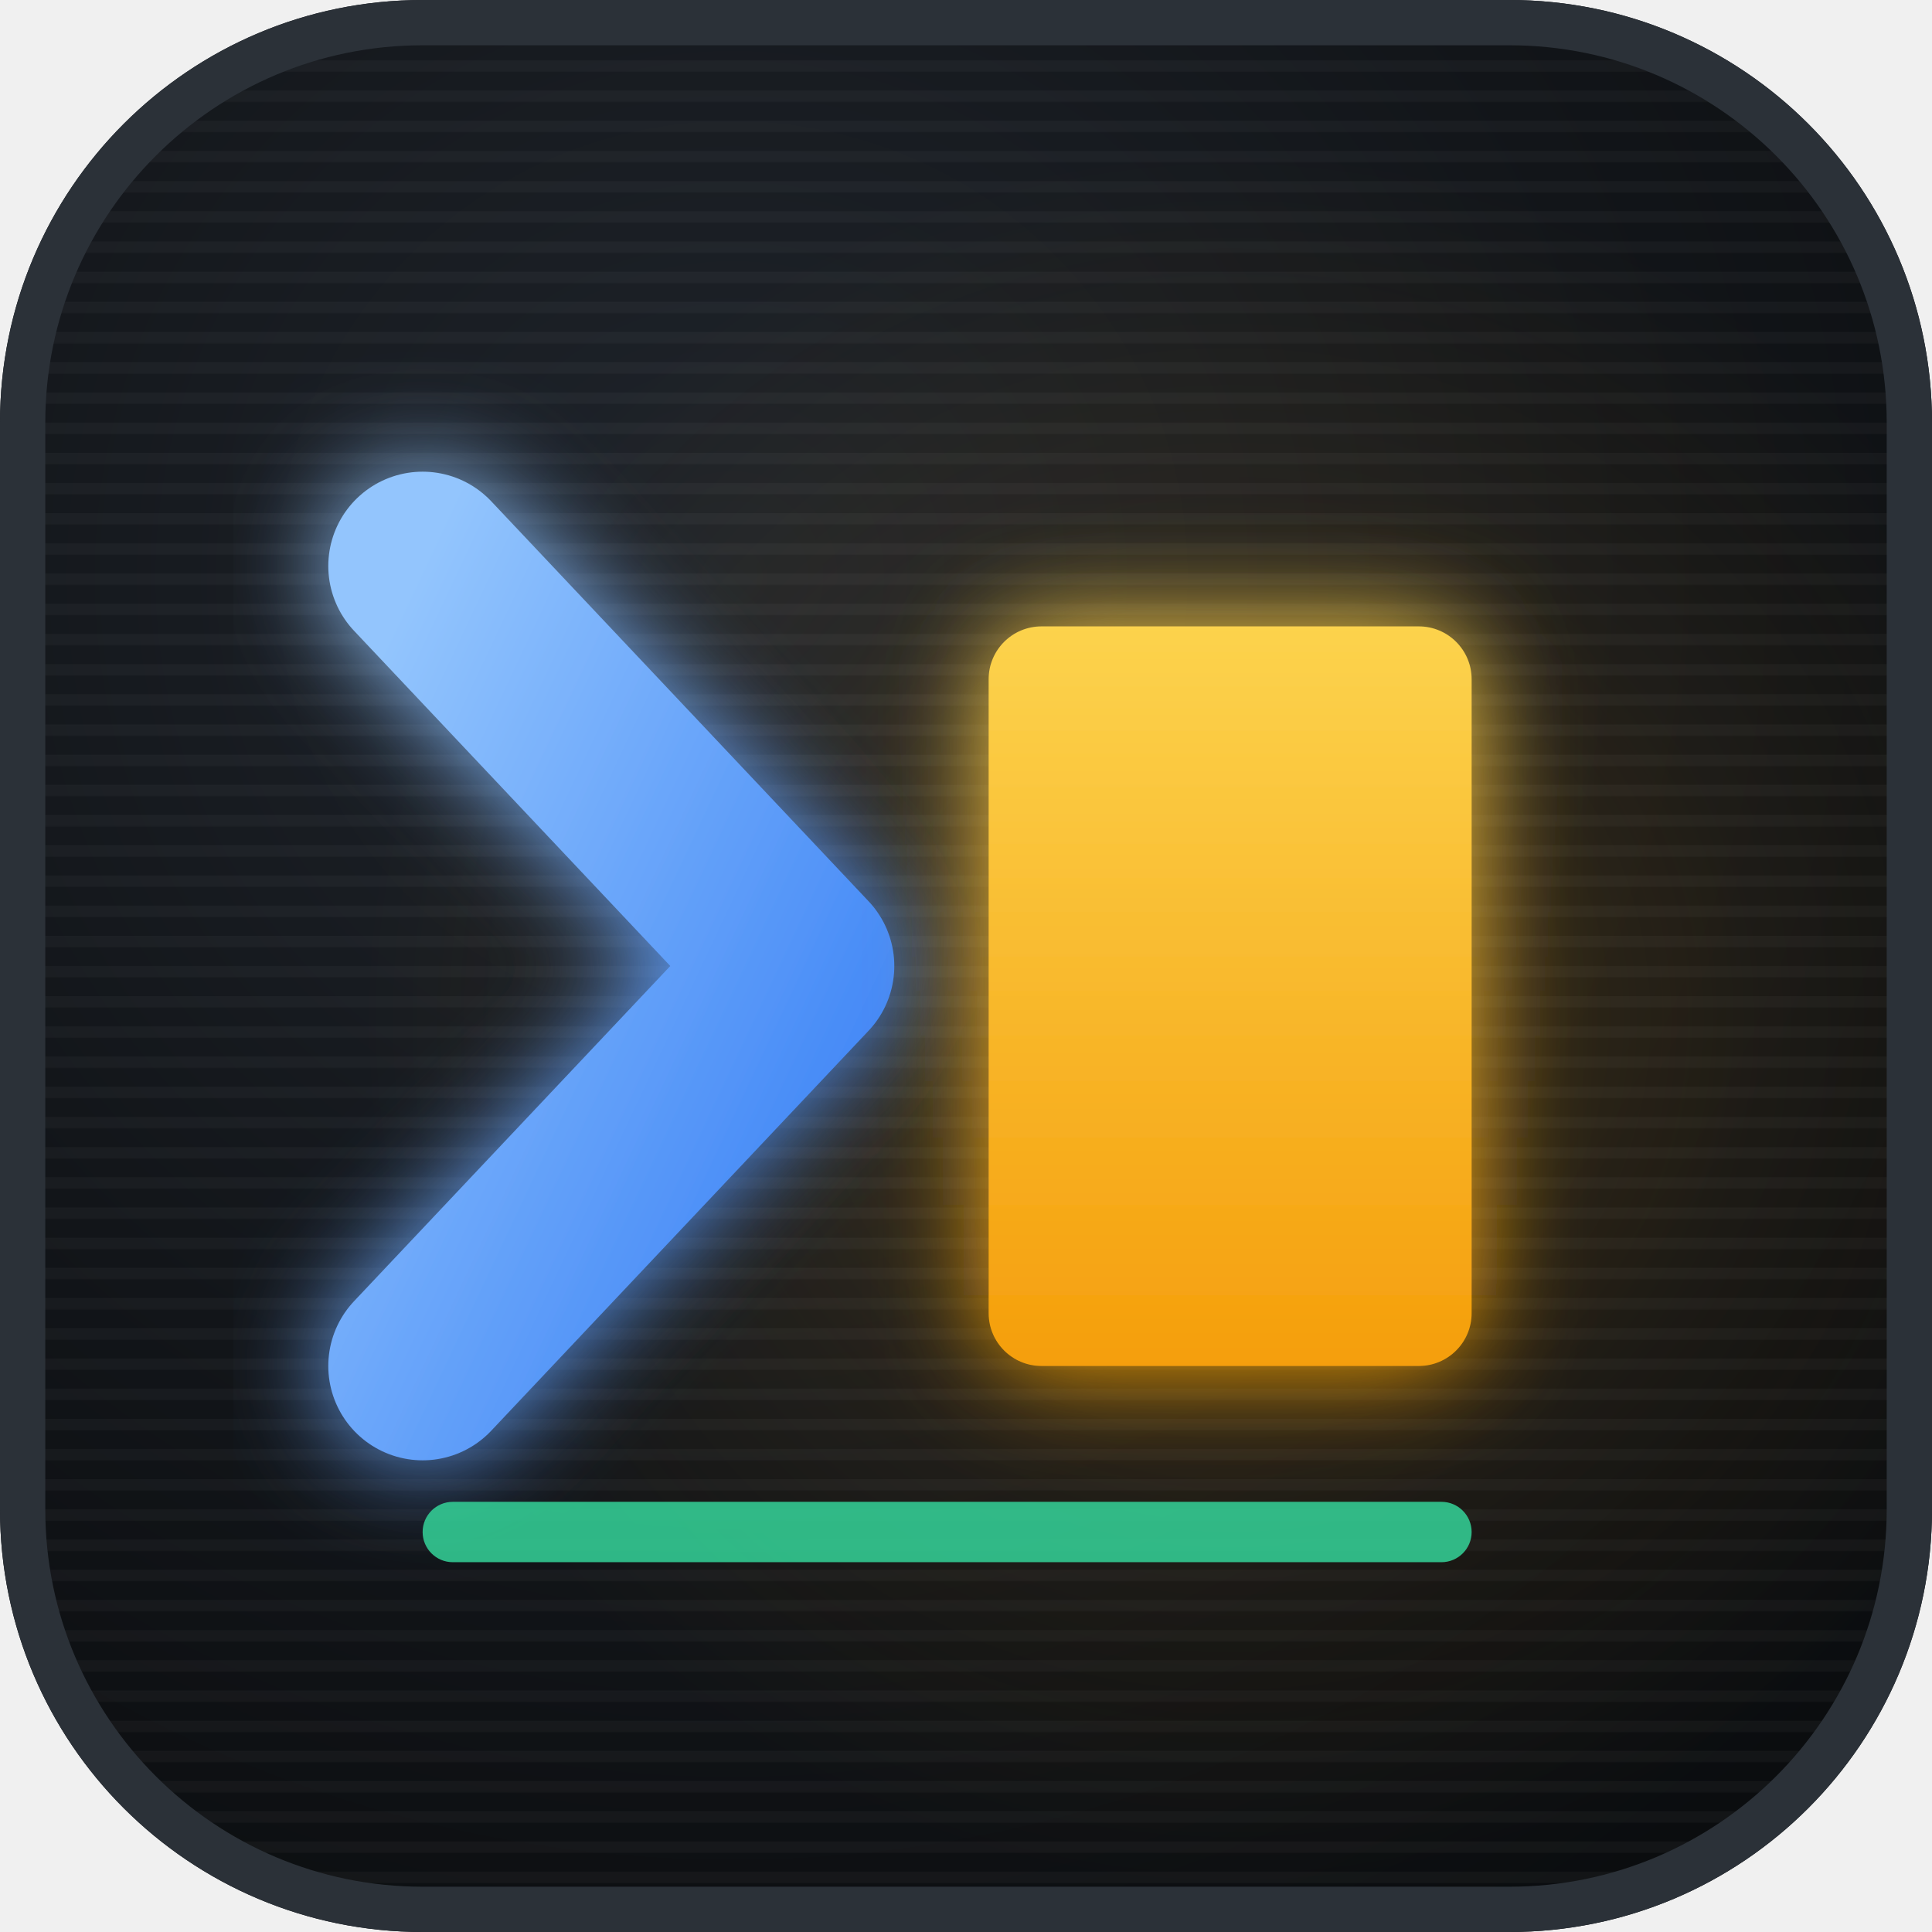
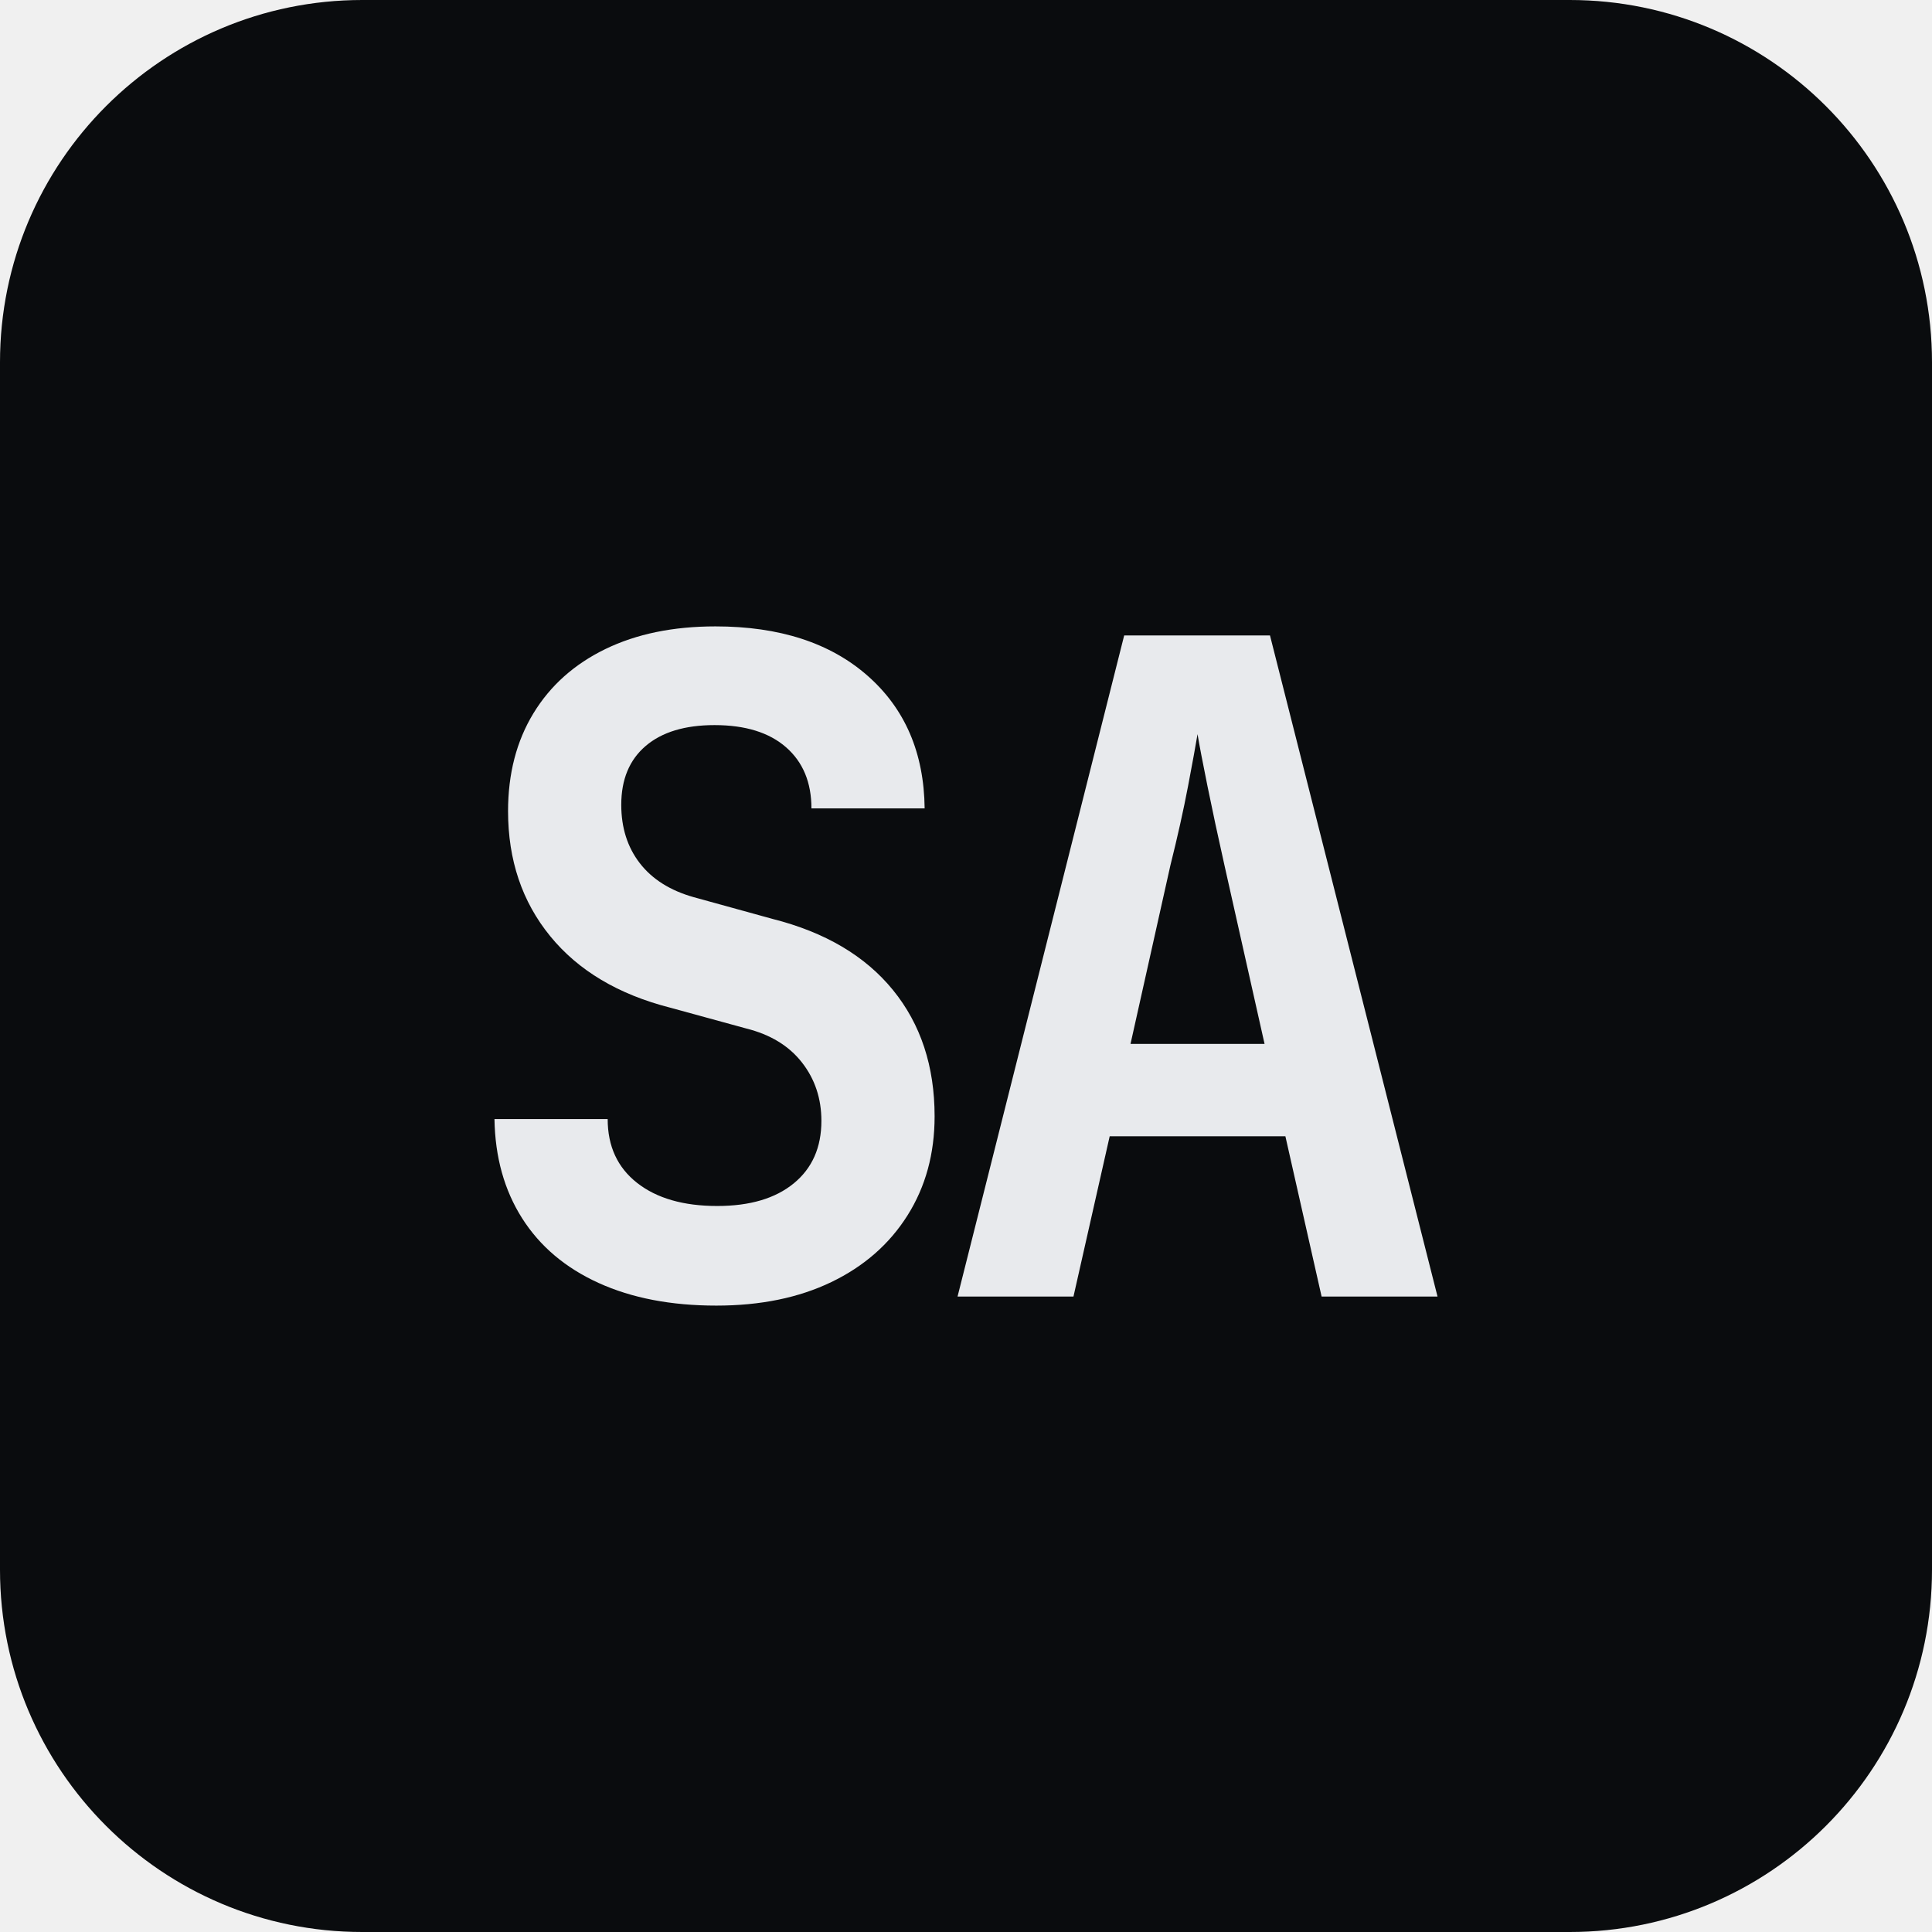
<svg xmlns="http://www.w3.org/2000/svg" viewBox="0 0 512 512" width="512" height="512" role="img" aria-labelledby="t">
-   <defs>
-     <radialGradient id="bg" cx="38%" cy="30%" r="85%">
-       <stop offset="0" stop-color="#1f242b" />
-       <stop offset="0.55" stop-color="#121519" />
-       <stop offset="1" stop-color="#0a0c0e" />
-     </radialGradient>
-     <linearGradient id="amber" x1="0" y1="0" x2="0" y2="1">
-       <stop offset="0" stop-color="#fcd34d" />
-       <stop offset="1" stop-color="#f59e0b" />
-     </linearGradient>
-     <linearGradient id="blue" x1="0" y1="0" x2="1" y2="1">
-       <stop offset="0" stop-color="#93c5fd" />
-       <stop offset="1" stop-color="#3b82f6" />
-     </linearGradient>
-     <pattern id="scan" width="8" height="8" patternUnits="userSpaceOnUse">
-       <rect width="8" height="3" fill="#ffffff" opacity="0.035" />
-     </pattern>
-     <filter id="glow" x="-50%" y="-50%" width="200%" height="200%">
-       <feGaussianBlur stdDeviation="14" result="b" />
-       <feMerge>
-         <feMergeNode in="b" />
-         <feMergeNode in="SourceGraphic" />
-       </feMerge>
-     </filter>
-     <radialGradient id="bloom">
-       <stop offset="0" stop-color="#f59e0b" stop-opacity="0.22" />
-       <stop offset="0.6" stop-color="#f59e0b" stop-opacity="0.06" />
-       <stop offset="1" stop-color="#f59e0b" stop-opacity="0" />
-     </radialGradient>
-     <style>
-       /* The cursor blinks like a terminal's, unless the viewer asked for less motion. */
-       @media (prefers-reduced-motion: no-preference) {
-         .cursor { animation: blink 1.1s steps(1, end) infinite; }
-       }
-       @keyframes blink { 0%, 55% { opacity: 1; } 56%, 100% { opacity: 0.18; } }
-     </style>
-     <clipPath id="tile">
-       <rect width="512" height="512" rx="112" />
-     </clipPath>
-   </defs>
-   <g clip-path="url(#tile)">
-     <rect width="512" height="512" fill="url(#bg)" />
-     <circle cx="326" cy="270" r="230" fill="url(#bloom)" />
-     <rect width="512" height="512" fill="url(#scan)" />
-   </g>
-   <rect x="6" y="6" width="500" height="500" rx="106" fill="none" stroke="#2b3138" stroke-width="12" />
-   <polyline points="112,150 212,256 112,362" fill="none" stroke="url(#blue)" stroke-width="50" stroke-linecap="round" stroke-linejoin="round" filter="url(#glow)" />
-   <rect class="cursor" x="262" y="166" width="128" height="196" rx="14" fill="url(#amber)" filter="url(#glow)" />
-   <rect x="112" y="398" width="278" height="16" rx="8" fill="#34d399" opacity="0.85" />
+   <rect width="512" height="512" rx="96" fill="#0a0c0e" />
+   <path fill="#e8eaed" d="M189.84 346.0Q171.84 346.0 158.64 340.0Q145.44 334.0 138.36 322.84Q131.28 311.68 131.04 296.56H161.04Q161.04 307.36 168.84 313.48Q176.64 319.6 190.08 319.6Q203.04 319.6 210.36 313.6Q217.68 307.6 217.68 297.04Q217.68 288.16 212.52 281.56Q207.36 274.96 197.76 272.56L177.6 267.04Q156.96 261.76 145.8 248.08Q134.64 234.4 134.64 214.96Q134.64 200.08 141.36 189.04Q148.08 178 160.44 172Q172.8 166 189.6 166Q215.04 166 229.92 179.08Q244.8 192.16 245.04 214.24H215.04Q215.04 203.92 208.32 198.04Q201.6 192.16 189.36 192.16Q177.6 192.16 171.12 197.68Q164.64 203.2 164.64 213.28Q164.64 222.4 169.56 228.76Q174.48 235.12 183.84 237.76L204.72 243.52Q225.6 248.8 236.64 262.36Q247.68 275.92 247.68 295.84Q247.68 310.72 240.48 322.12Q233.28 333.52 220.32 339.76Q207.36 346.0 189.84 346.0ZM253.76 343.6 297.92 168.4H336.56L380.96 343.6H350.24L340.64 301.12H294.08L284.48 343.6ZM299.6 276.64H335.12L324.56 229.6Q321.92 217.84 320.0 208.36Q318.08 198.88 317.36 194.56Q316.64 198.88 314.84 208.36Q313.04 217.84 310.16 229.36Z" />
</svg>
